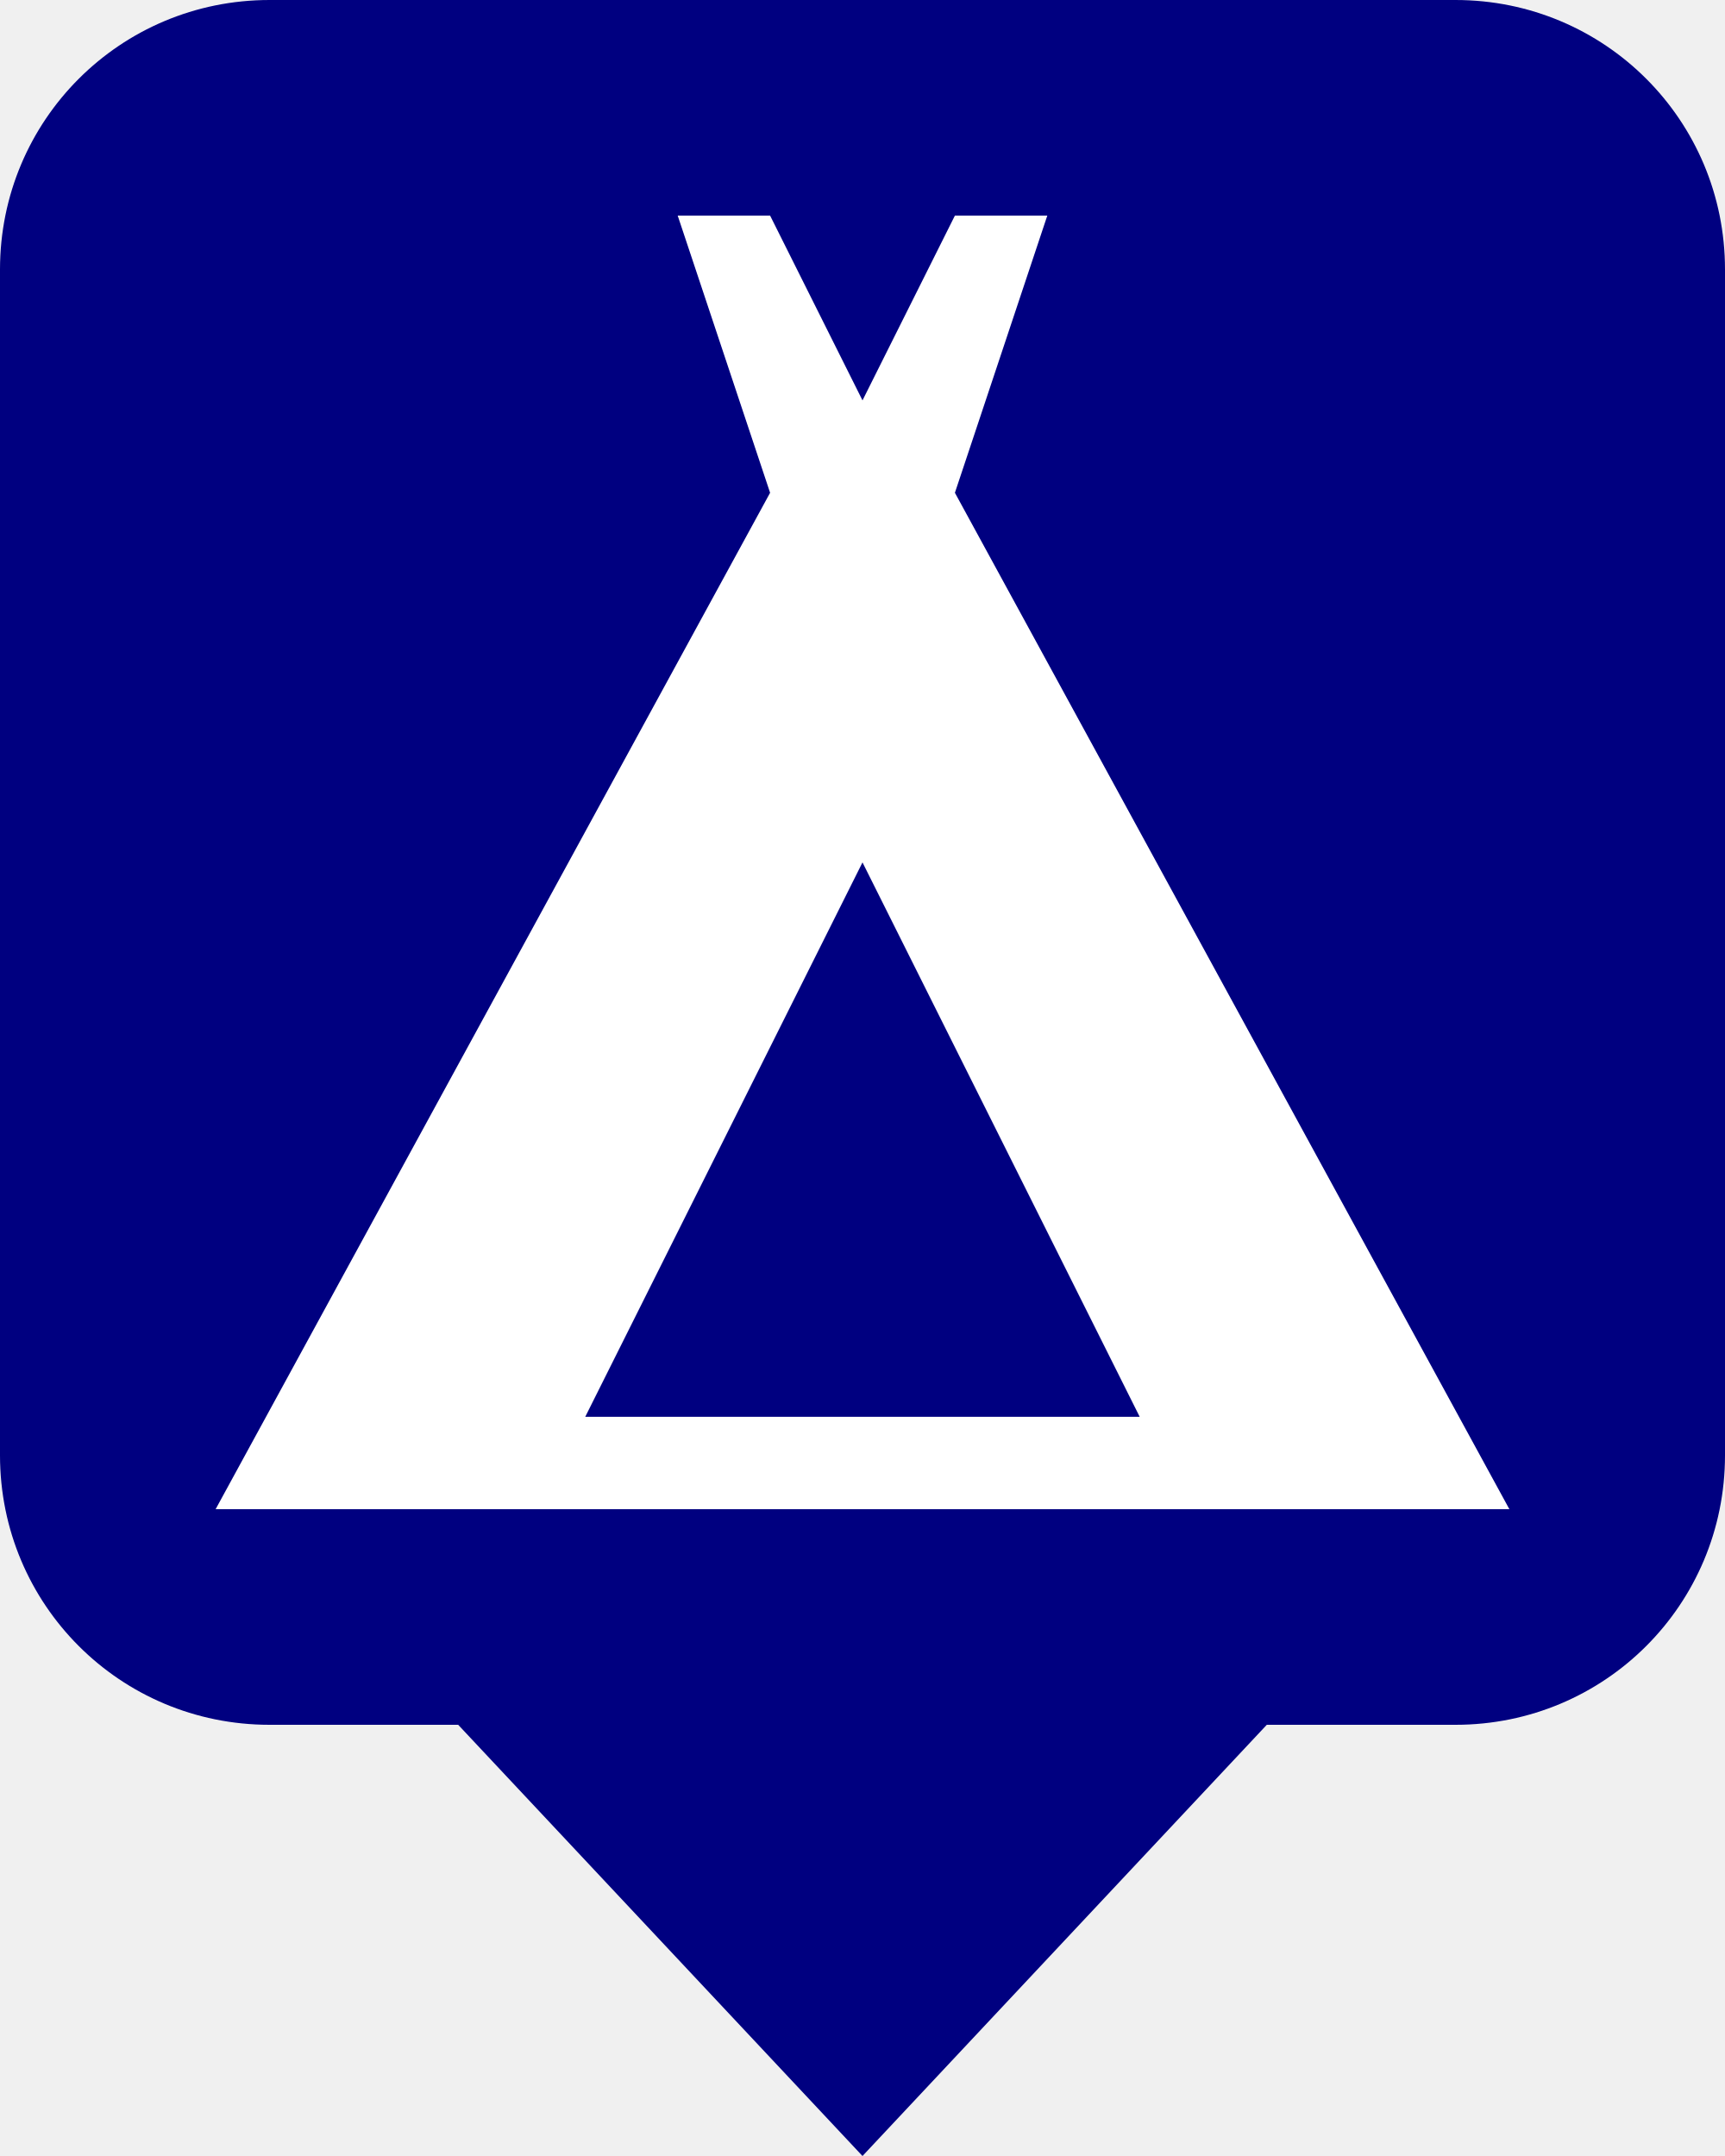
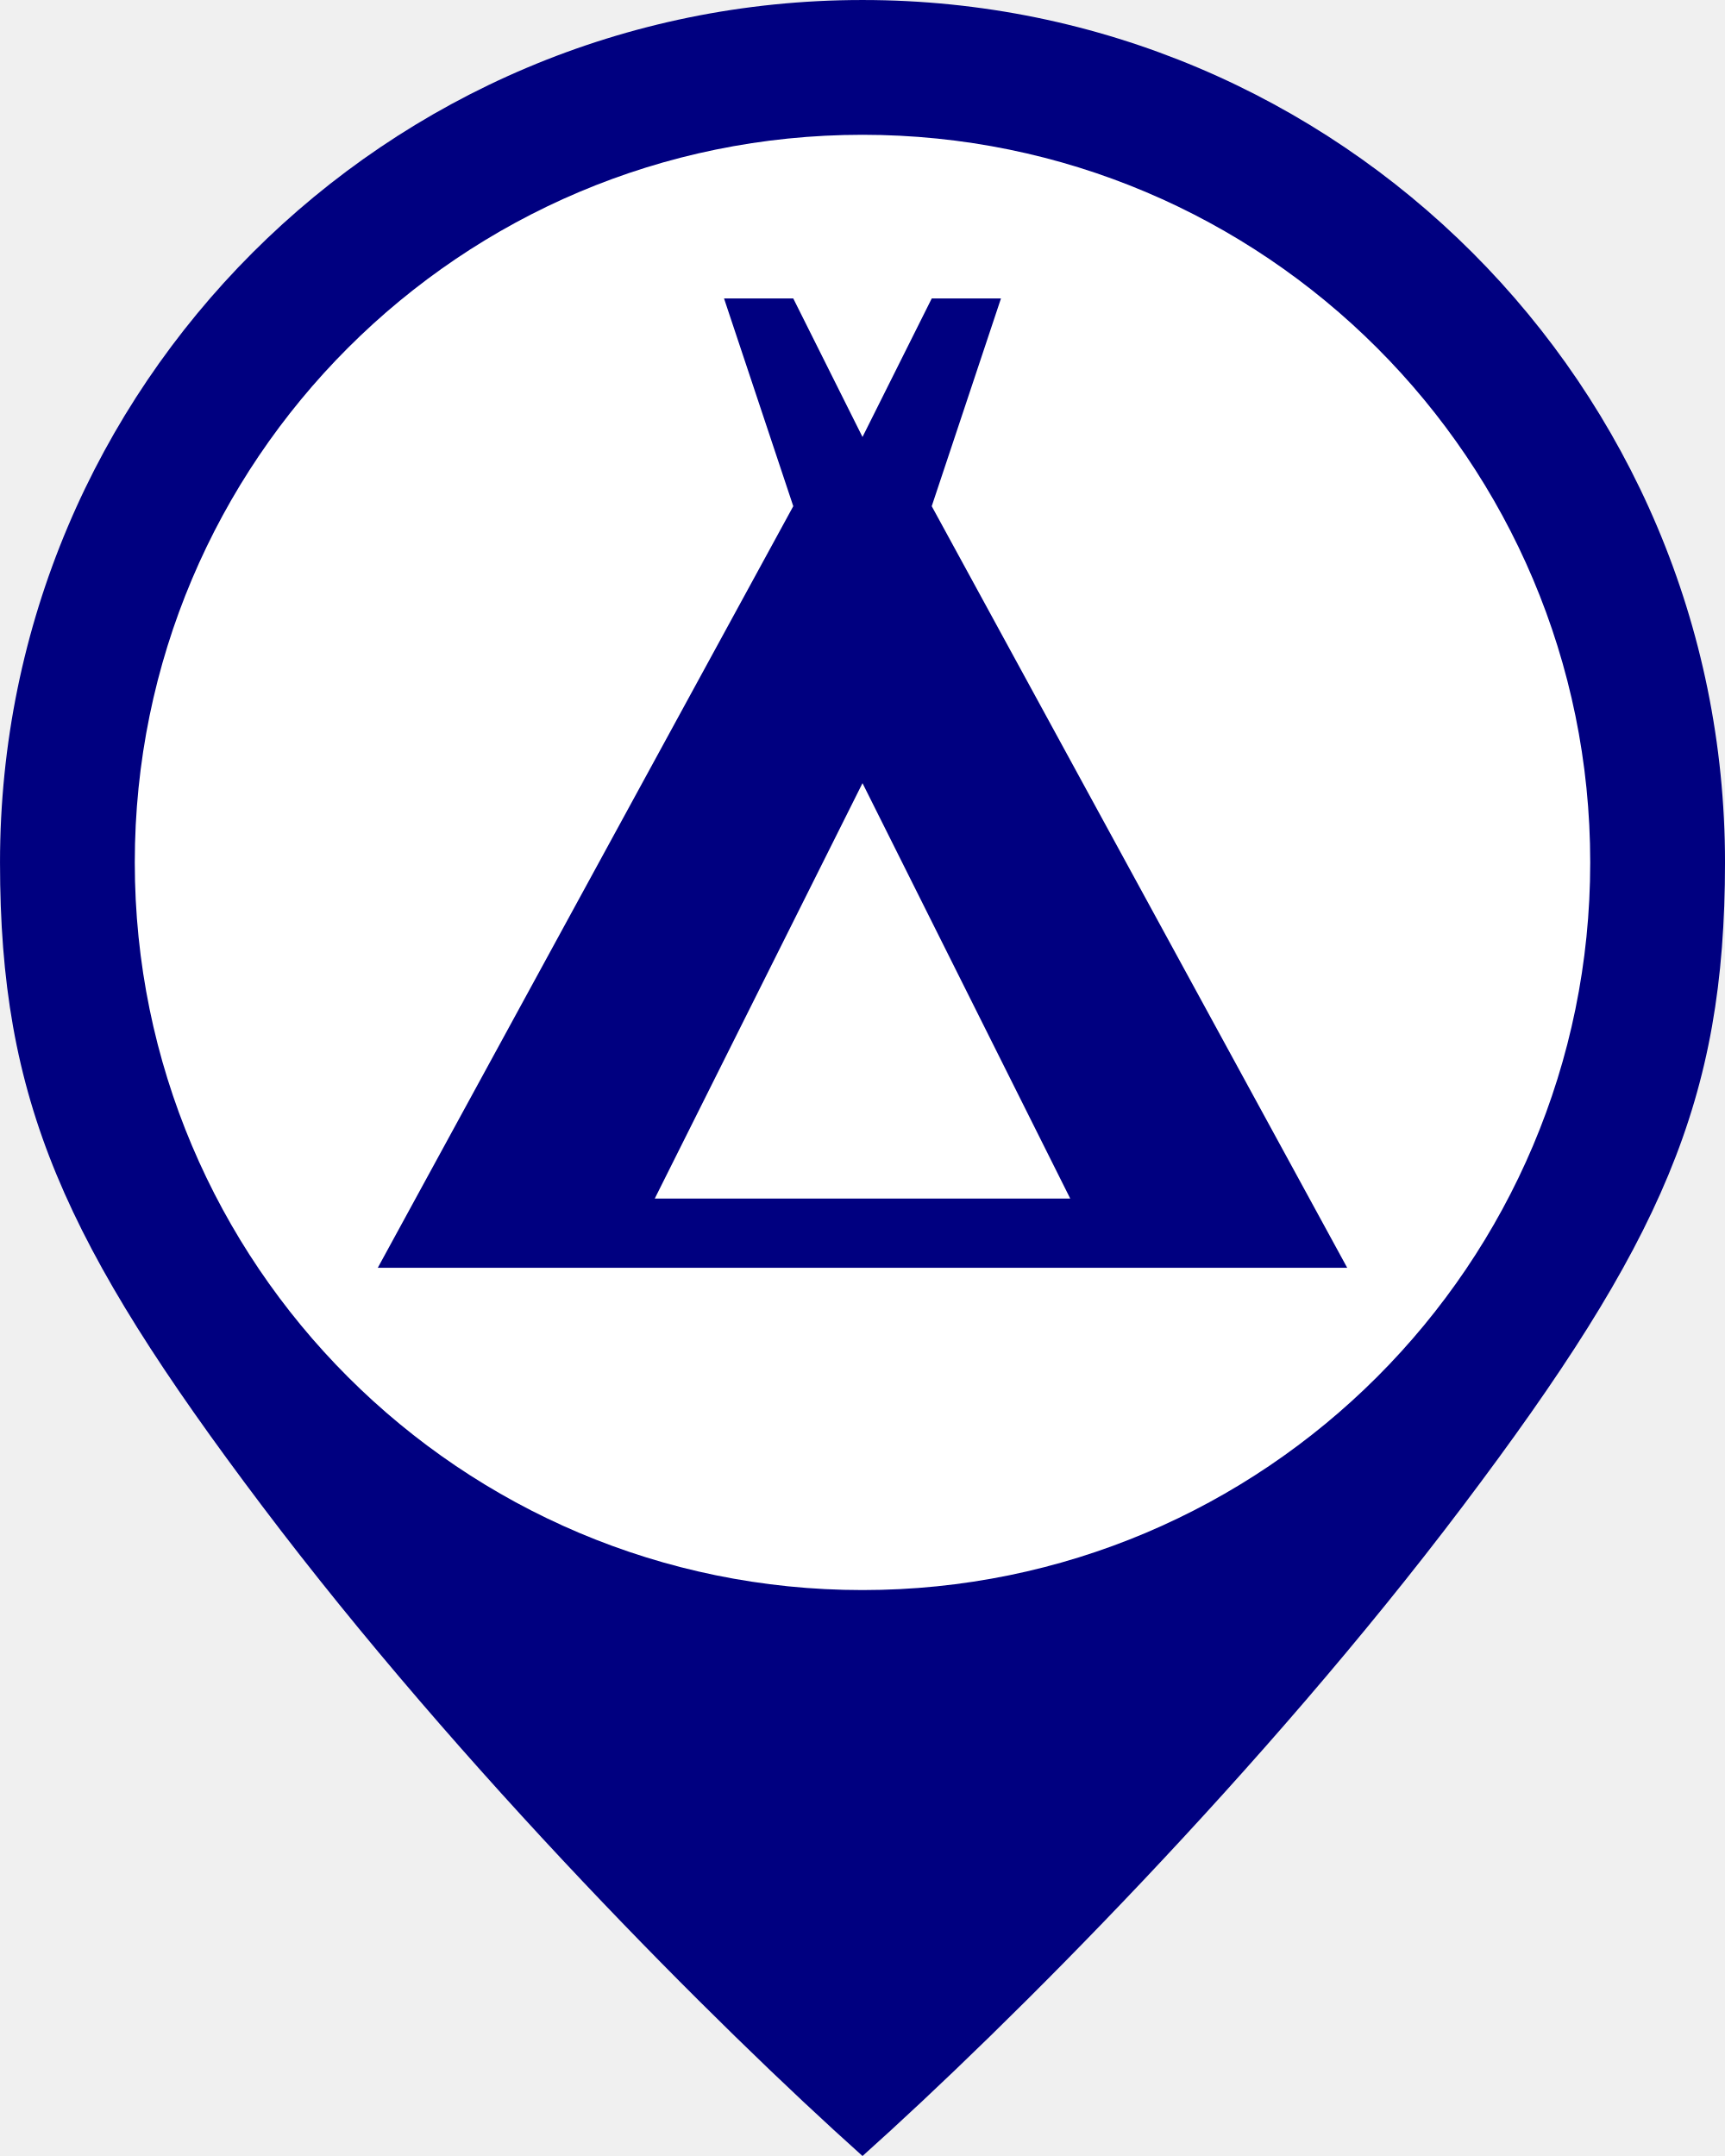
- <svg xmlns="http://www.w3.org/2000/svg" version="1.1" width="32" height="40" viewBox="0 0 30 37.5" id="svg2">
+ <svg xmlns="http://www.w3.org/2000/svg" id="svg2" viewBox="0 0 30 37.5" height="40" width="32" version="1.1">
  <defs id="defs8" />
-   <rect width="14" height="14" x="0" y="23.5" id="canvas" style="visibility:hidden;fill:none;stroke:none" />
-   <path style="opacity:1;fill:#000080;fill-opacity:1;stroke:none;stroke-width:0;stroke-linecap:butt;stroke-linejoin:miter;stroke-miterlimit:4;stroke-dasharray:none;stroke-dashoffset:0;stroke-opacity:1" d="M 5 0 C 2.23 0 0 2.23 0 5 L 0 27 C 0 29.77 2.23 32 5 32 L 8.5 32 L 16 40 L 23.5 32 L 27 32 C 29.77 32 32 29.77 32 27 L 32 5 C 32 2.23 29.77 0 27 0 L 5 0 z " transform="scale(0.9375)" id="rect5129" />
-   <path d="M 26.25,26.25 16.607,8.571 18.214,3.75 H 16.607 L 15,6.964 13.393,3.75 H 11.786 L 13.393,8.571 3.75,26.25 Z M 15,15 l 4.821,9.643 h -9.643 z" id="camping-5" style="fill:#ffffff;stroke-width:2.097" />
+   <rect style="visibility:hidden;fill:none;stroke:none" id="canvas" y="23.5" x="0" height="14" width="14" />
+   <g id="g617" transform="translate(11.50424,30.98517)">
+     <path id="path1449-7-9-0-2-0-67" style="fill:#000080;fill-opacity:1;stroke-width:0;stroke-linejoin:round;paint-order:stroke fill markers;stop-color:#000000" d="m 3.496,-30.985 c -8.284,0 -15,6.716 -15,15 0,4.142 1.103,6.614 4.561,11.197 3.458,4.583 7.898,9.028 10.439,11.303 2.541,-2.275 6.981,-6.72 10.439,-11.303 3.458,-4.583 4.561,-7.055 4.561,-11.197 0,-8.284 -6.716,-15 -15,-15 z" />
+     <g id="g3963" transform="translate(32.19078,23.87629)">
+       <circle style="fill:#ffffff;fill-opacity:1;stroke:none;stroke-width:0;stroke-linejoin:round;stroke-dasharray:none;paint-order:stroke fill markers;stop-color:#000000" id="path1449-5-0-9-2-5-1" cx="-28.695" cy="-39.861" r="12.656" />
+       <path style="fill:#000080;fill-opacity:1;stroke-width:2.357" id="camping-5-8" d="m -20.265,-32.81 -7.226,-13.247 1.204,-3.613 h -1.204 l -1.204,2.409 -1.204,-2.409 h -1.204 l 1.204,3.613 -7.226,13.247 z m -8.43,-8.43 3.613,7.226 h -7.226 z" />
+     </g>
+   </g>
</svg>
